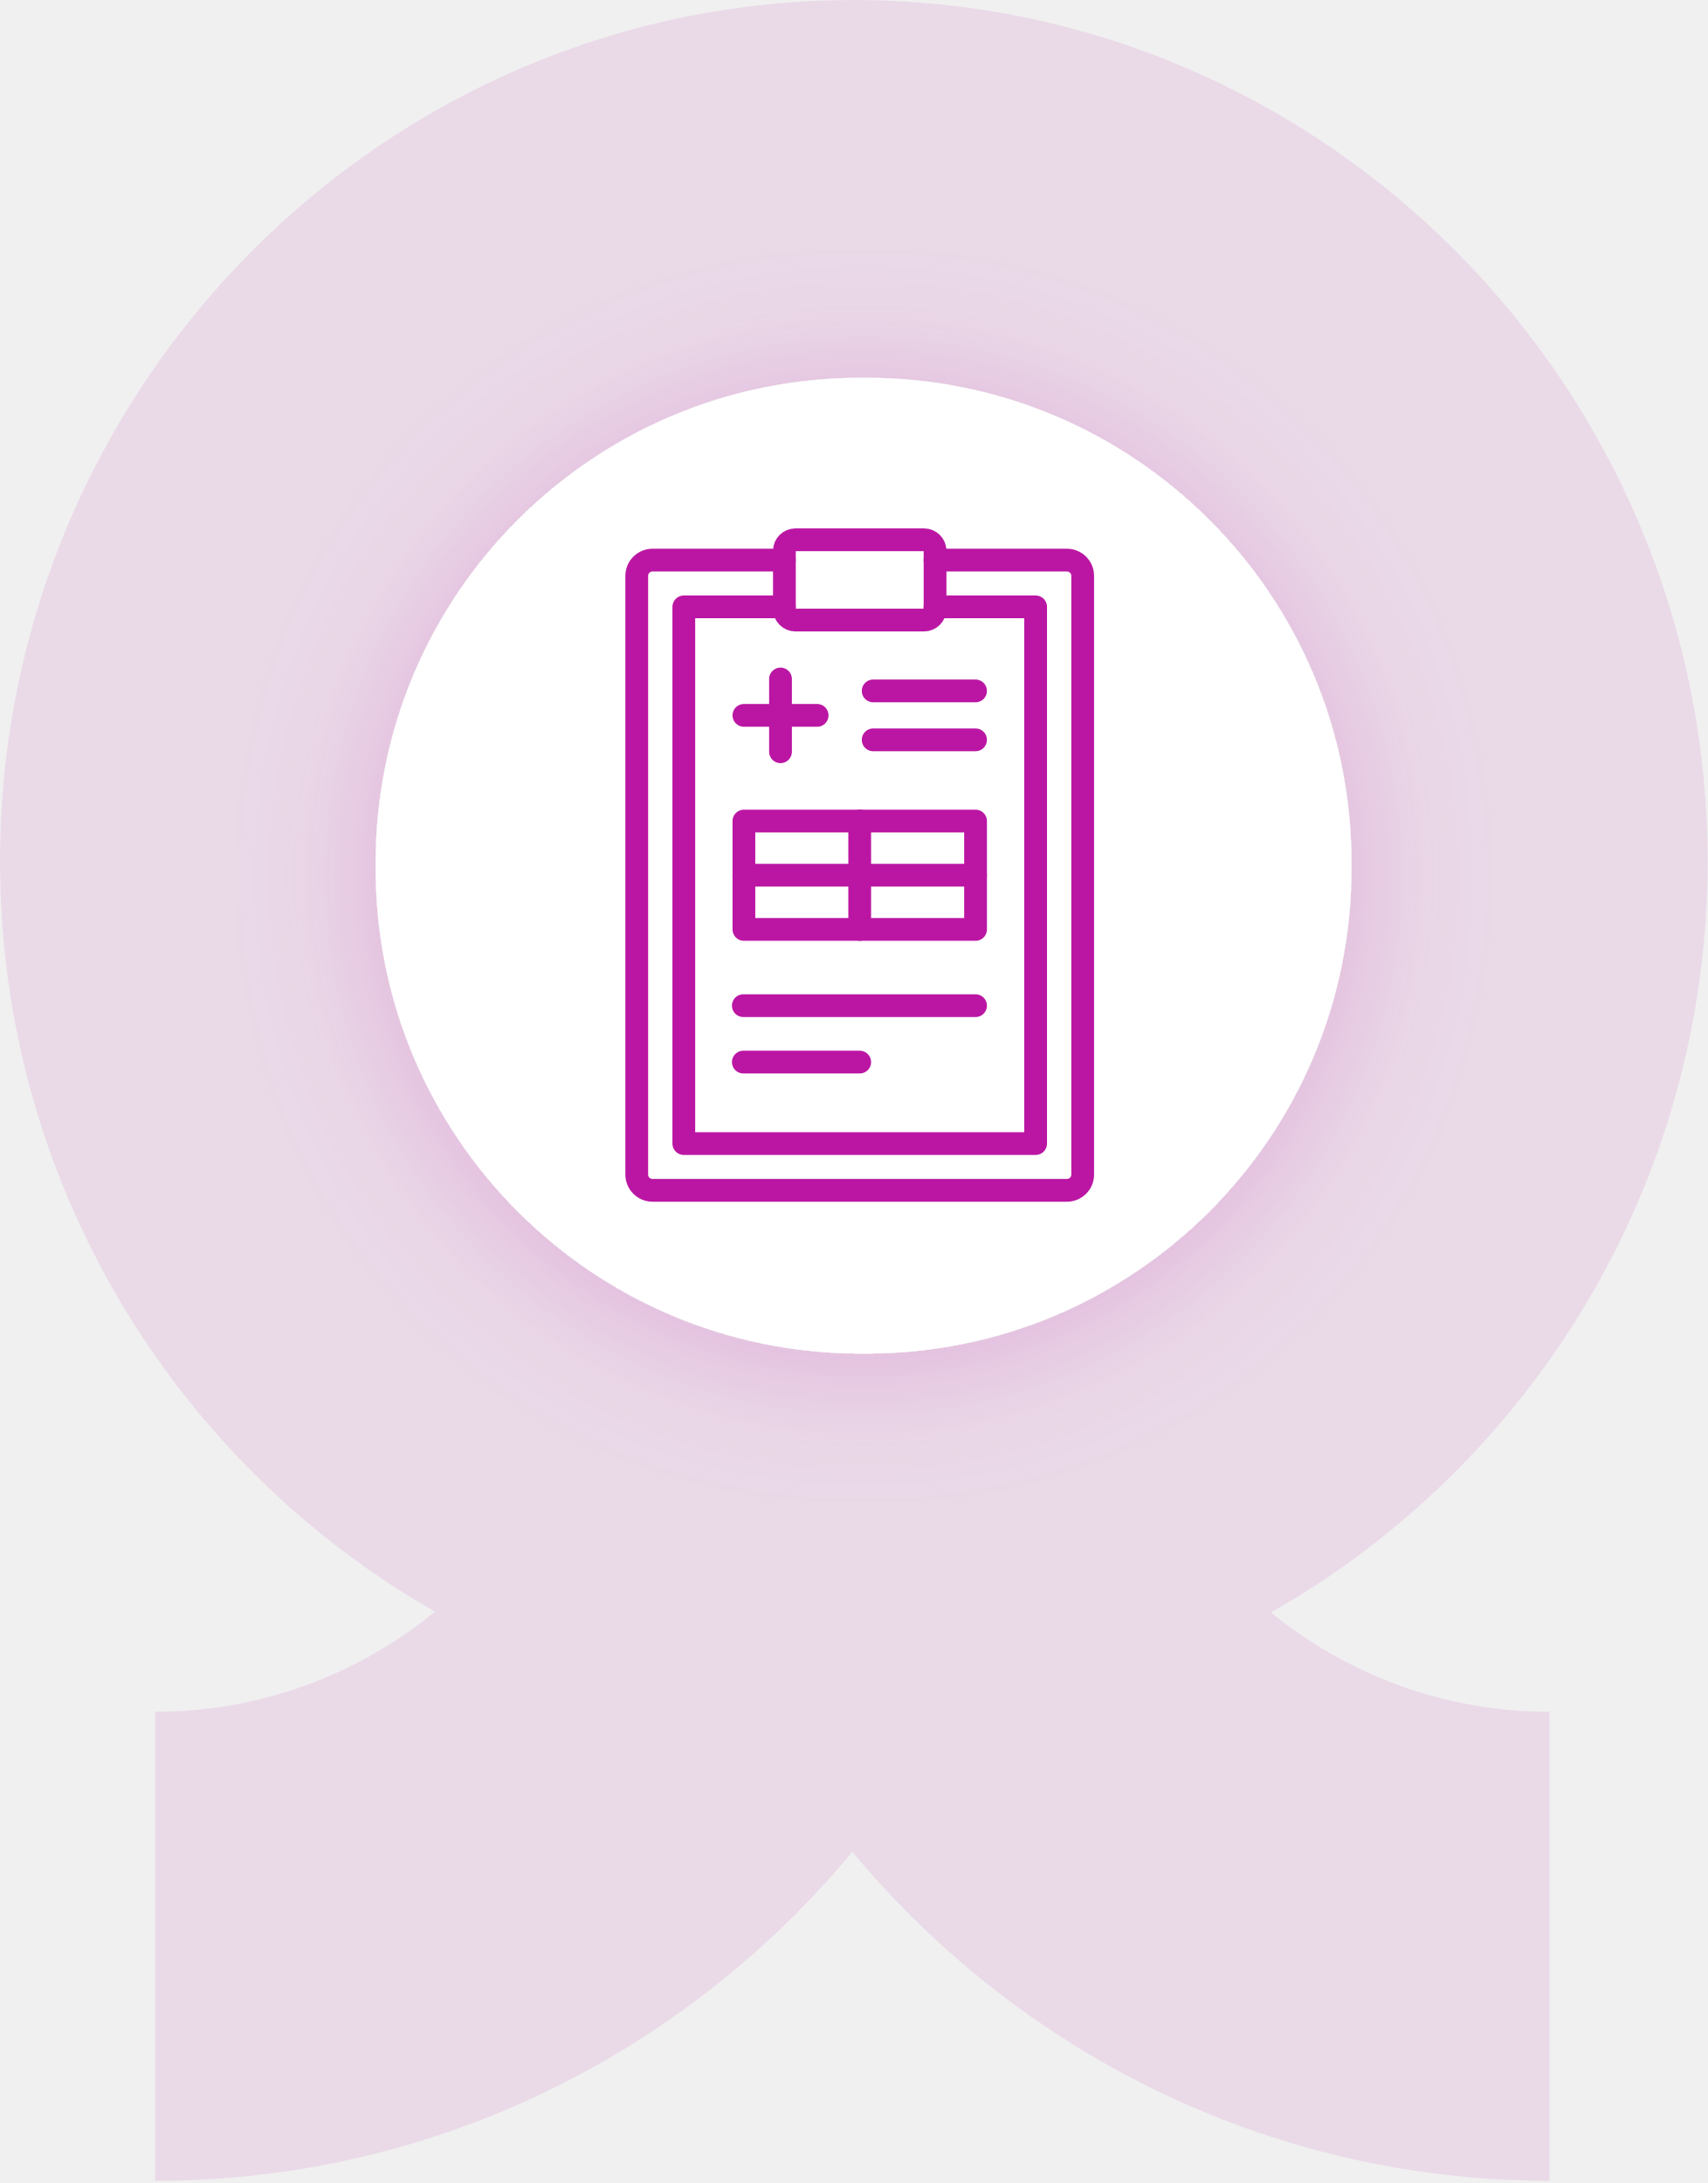
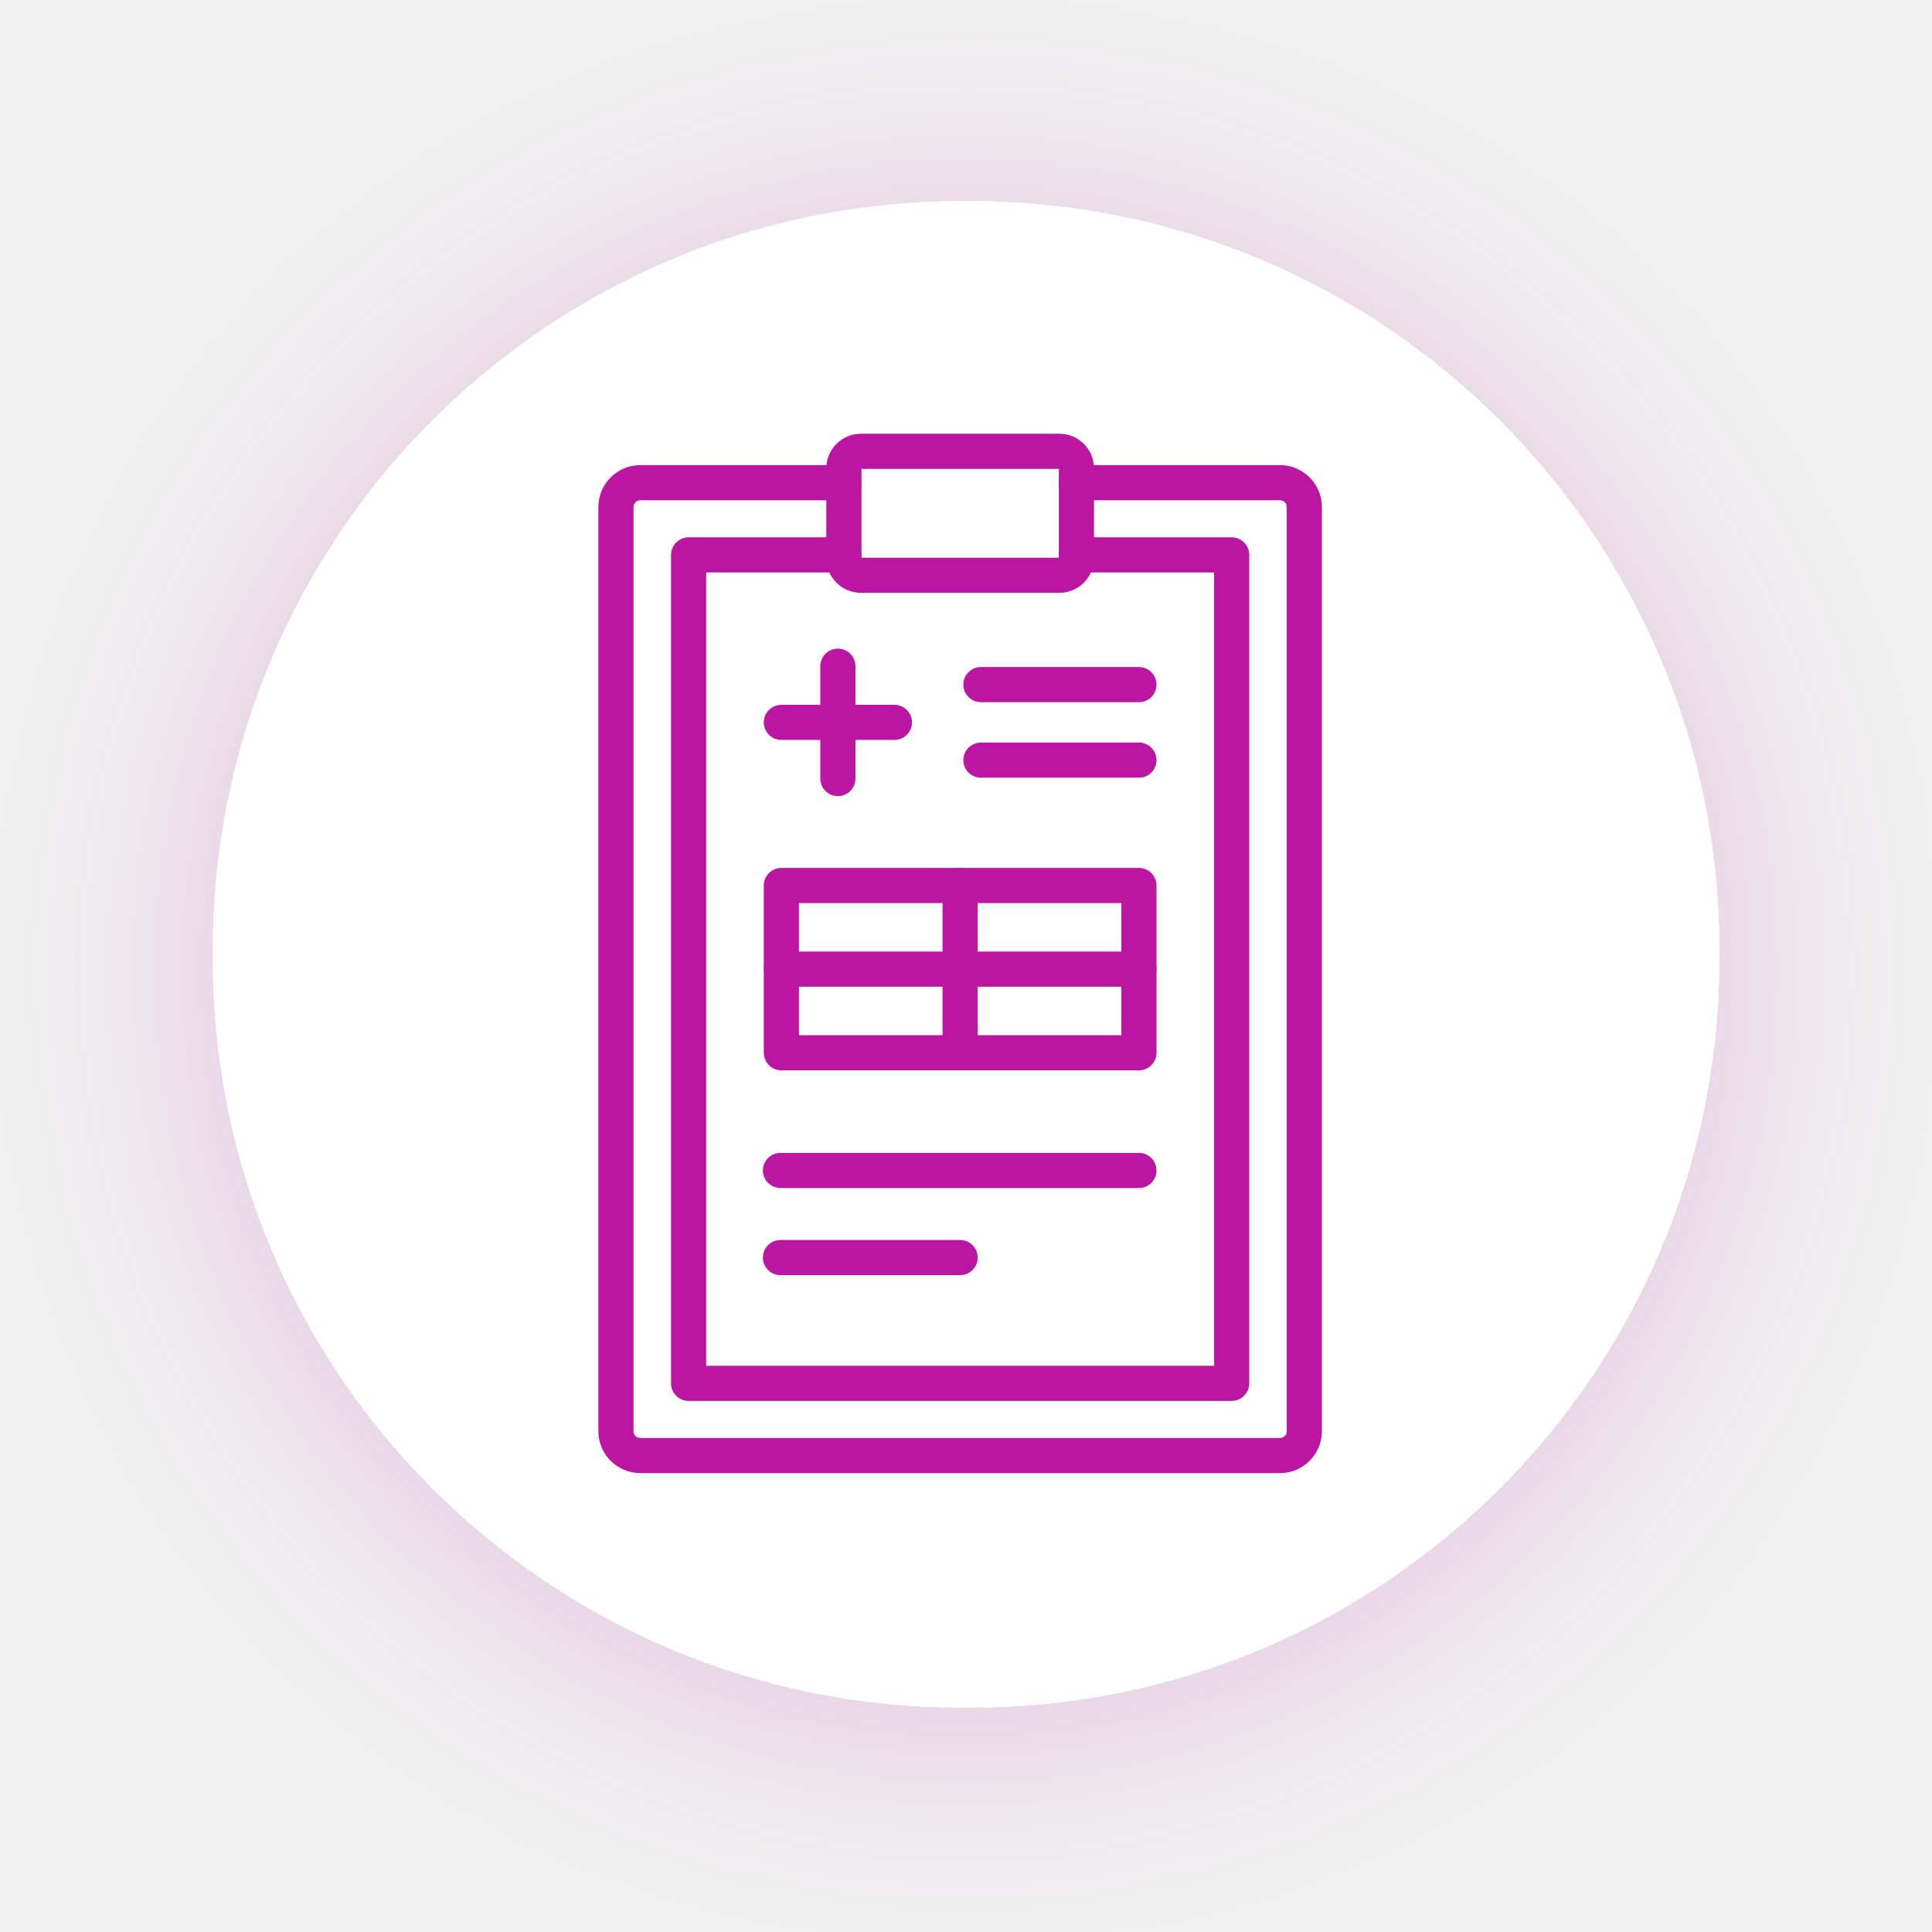
- <svg xmlns="http://www.w3.org/2000/svg" width="352" height="450" viewBox="0 0 352 450" fill="none">
-   <path opacity="0.1" d="M352 177.566C352 79.657 273.046 0 176 0C78.954 0 0 79.657 0 177.566C0 243.851 36.207 301.72 89.666 332.223C73.895 345.121 53.829 352.866 31.986 352.866V449.554C89.641 449.554 141.274 423.16 175.704 381.75C210.134 423.16 261.766 449.554 319.421 449.554V352.866C297.702 352.866 277.71 345.196 261.989 332.397C315.645 301.944 352 243.975 352 177.566ZM176 96.689C220.204 96.689 256.189 132.969 256.189 177.591C256.189 222.212 220.228 258.492 176 258.492C131.772 258.492 95.811 222.212 95.811 177.591C95.811 132.969 131.772 96.689 176 96.689Z" fill="#BB16A3" />
+ <svg xmlns="http://www.w3.org/2000/svg" width="258" height="258" viewBox="49 51 258 258" fill="none">
  <g filter="url(#filter0_d_1454_12614)">
    <rect x="77.44" y="77.88" width="201.143" height="201.143" rx="100" fill="white" />
  </g>
  <path d="M192.736 115.458H219.916C221.72 115.458 223.182 116.91 223.182 118.702V242.131C223.182 243.923 221.72 245.376 219.916 245.376H134.522C132.718 245.376 131.256 243.923 131.256 242.131V118.702C131.256 116.91 132.718 115.458 134.522 115.458H161.678" stroke="#BB16A3" stroke-width="4.692" stroke-linecap="round" stroke-linejoin="round" />
  <path d="M161.678 125.099H140.959V235.734H213.479V125.099H192.736" stroke="#BB16A3" stroke-width="4.692" stroke-linecap="round" stroke-linejoin="round" />
  <path d="M190.464 111.269H163.978C162.716 111.269 161.694 112.285 161.694 113.539V125.55C161.694 126.804 162.716 127.82 163.978 127.82H190.464C191.725 127.82 192.748 126.804 192.748 125.55V113.539C192.748 112.285 191.725 111.269 190.464 111.269Z" stroke="#BB16A3" stroke-width="4.692" stroke-linecap="round" stroke-linejoin="round" />
  <path d="M153.225 207.305H201.093" stroke="#BB16A3" stroke-width="4.692" stroke-linecap="round" stroke-linejoin="round" />
  <path d="M177.217 218.936H153.225" stroke="#BB16A3" stroke-width="4.692" stroke-linecap="round" stroke-linejoin="round" />
  <path d="M179.993 142.422H201.093" stroke="#BB16A3" stroke-width="4.692" stroke-linecap="round" stroke-linejoin="round" />
  <path d="M179.993 152.51H201.093" stroke="#BB16A3" stroke-width="4.692" stroke-linecap="round" stroke-linejoin="round" />
  <path d="M160.891 139.967V154.965" stroke="#BB16A3" stroke-width="4.692" stroke-linecap="round" stroke-linejoin="round" />
  <path d="M168.441 147.466H153.345" stroke="#BB16A3" stroke-width="4.692" stroke-linecap="round" stroke-linejoin="round" />
  <path d="M201.097 169.251H153.345V191.586H201.097V169.251Z" stroke="#BB16A3" stroke-width="4.692" stroke-linecap="round" stroke-linejoin="round" />
  <path d="M153.345 180.419H201.093" stroke="#BB16A3" stroke-width="4.692" stroke-linecap="round" stroke-linejoin="round" />
  <path d="M177.217 169.251V191.586" stroke="#BB16A3" stroke-width="4.692" stroke-linecap="round" stroke-linejoin="round" />
  <defs>
    <filter id="filter0_d_1454_12614" x="49.093" y="51.659" width="257.837" height="257.837" filterUnits="userSpaceOnUse" color-interpolation-filters="sRGB">
      <feFlood flood-opacity="0" result="BackgroundImageFix" />
      <feColorMatrix in="SourceAlpha" type="matrix" values="0 0 0 0 0 0 0 0 0 0 0 0 0 0 0 0 0 0 127 0" result="hardAlpha" />
      <feOffset dy="2.126" />
      <feGaussianBlur stdDeviation="14.174" />
      <feComposite in2="hardAlpha" operator="out" />
      <feColorMatrix type="matrix" values="0 0 0 0 0.733 0 0 0 0 0.086 0 0 0 0 0.639 0 0 0 0.22 0" />
      <feBlend mode="normal" in2="BackgroundImageFix" result="effect1_dropShadow_1454_12614" />
      <feBlend mode="normal" in="SourceGraphic" in2="effect1_dropShadow_1454_12614" result="shape" />
    </filter>
  </defs>
</svg>
